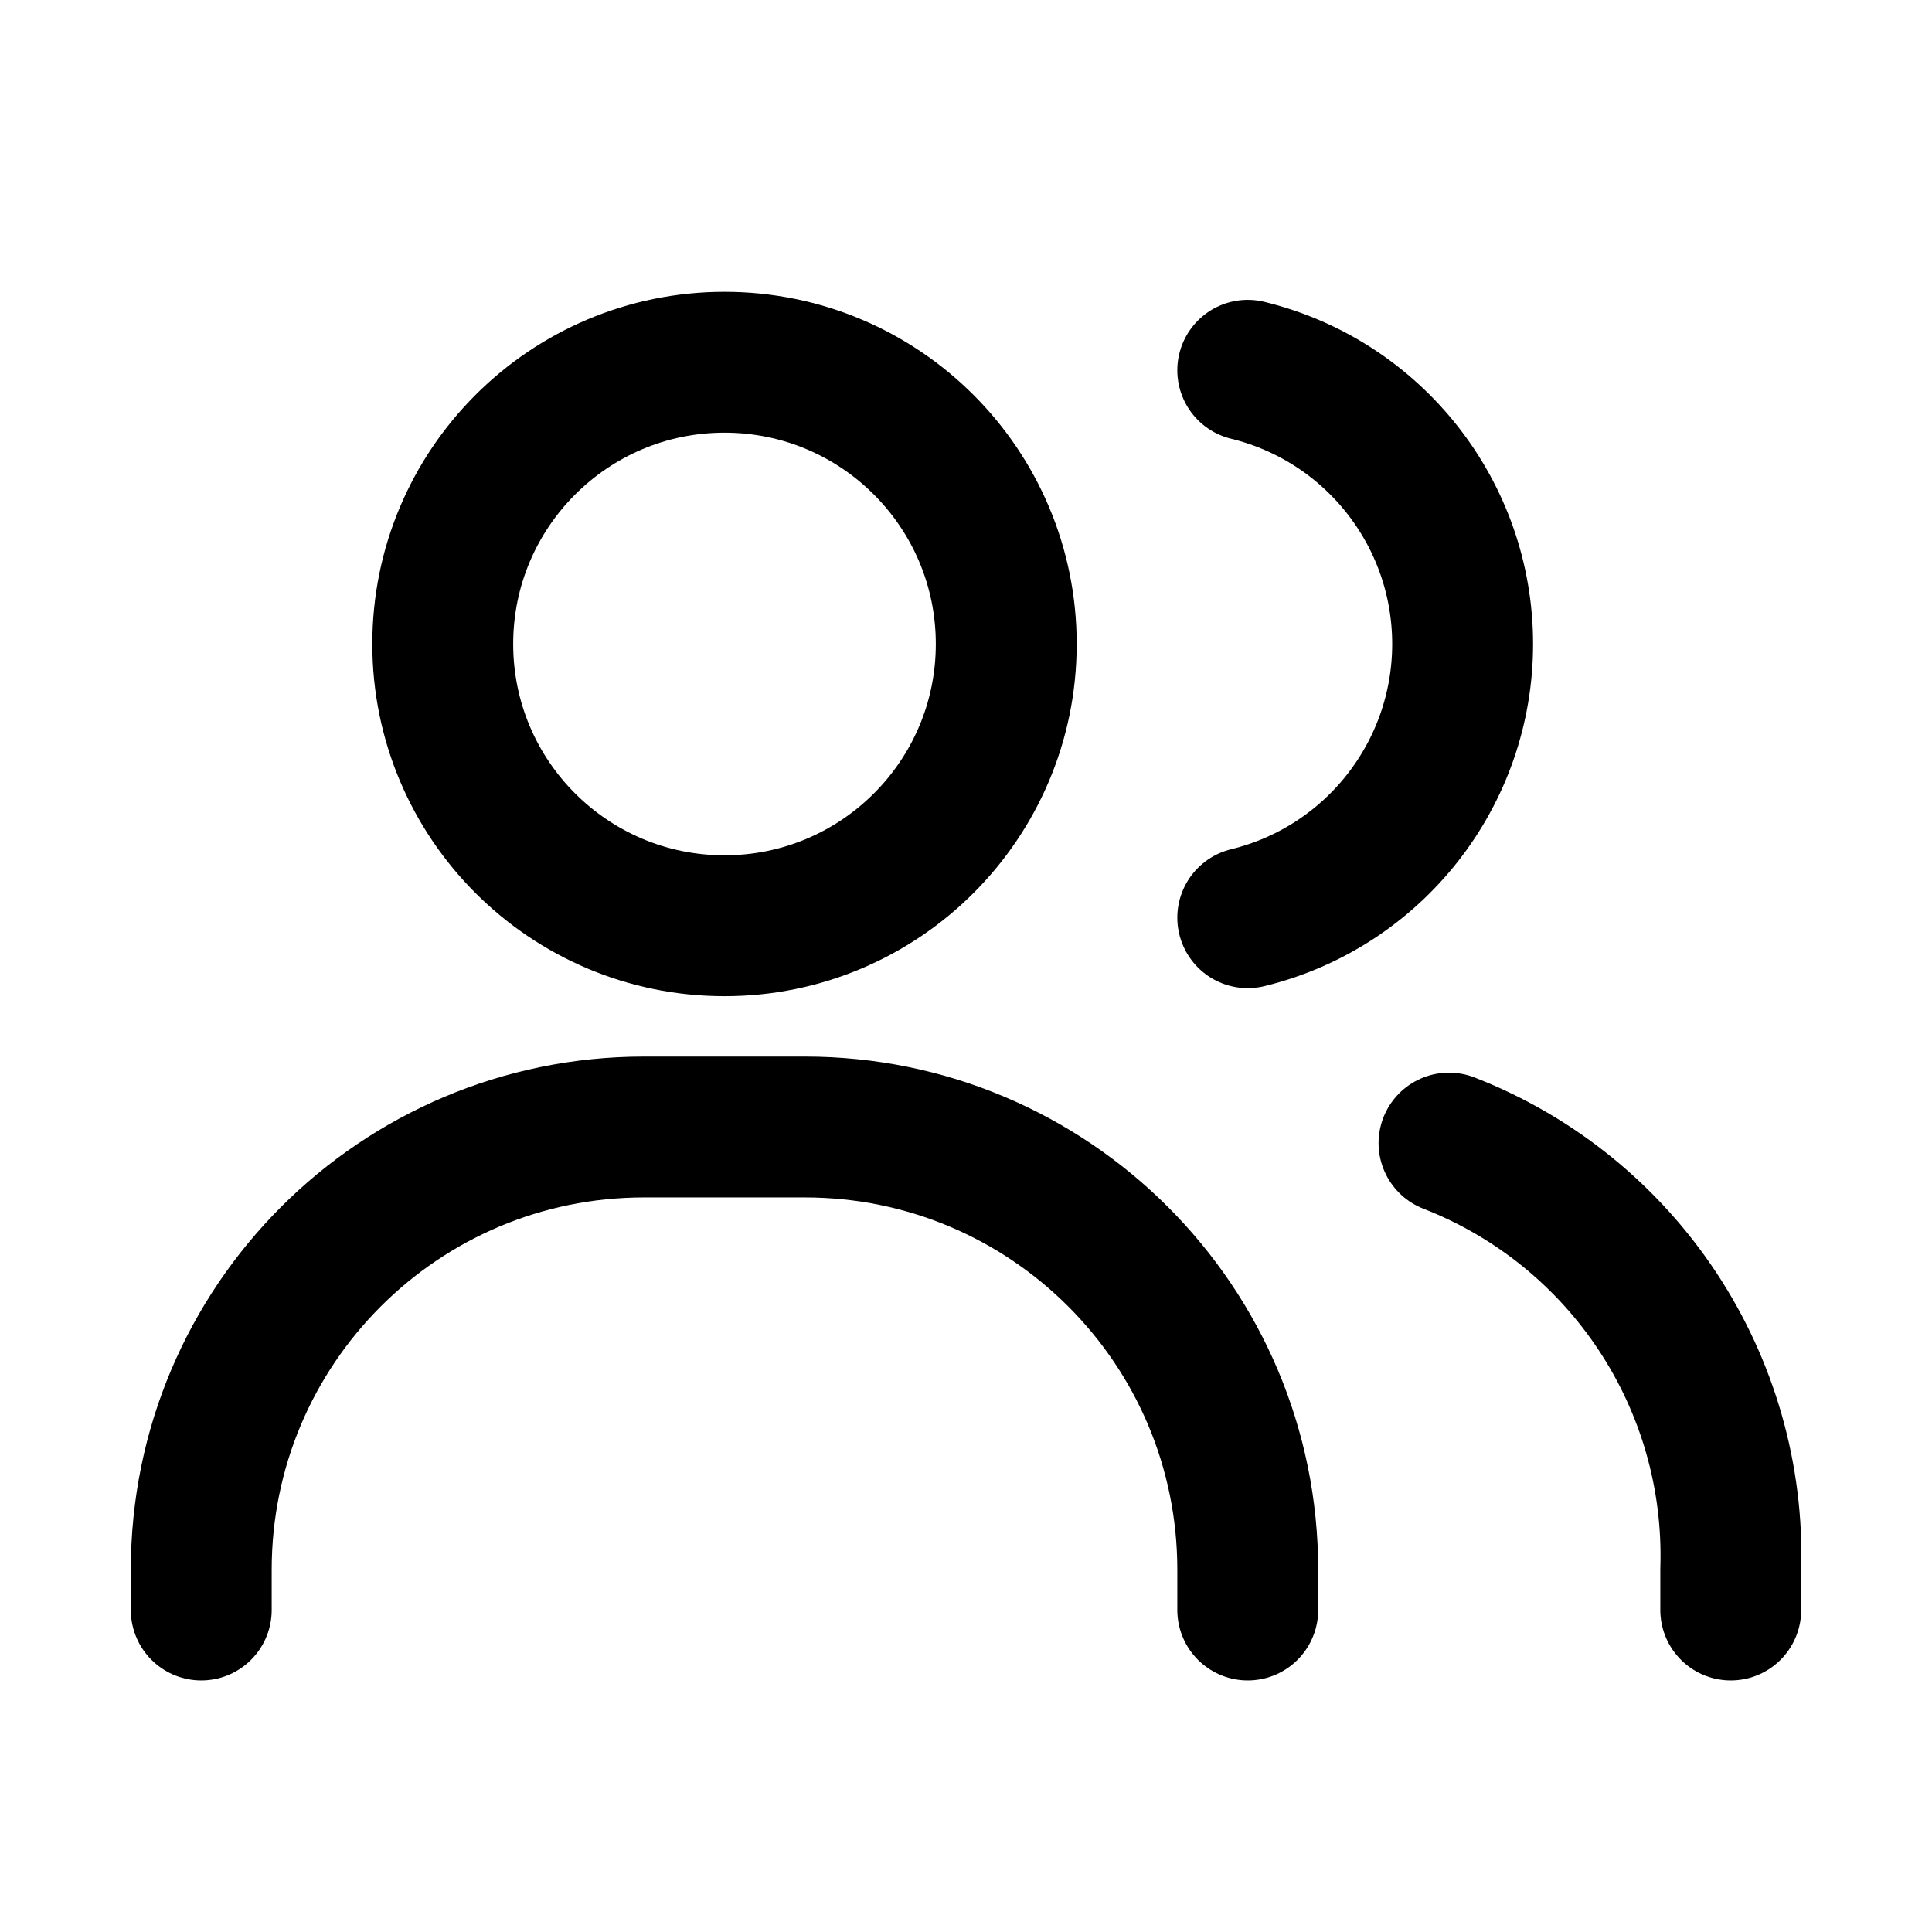
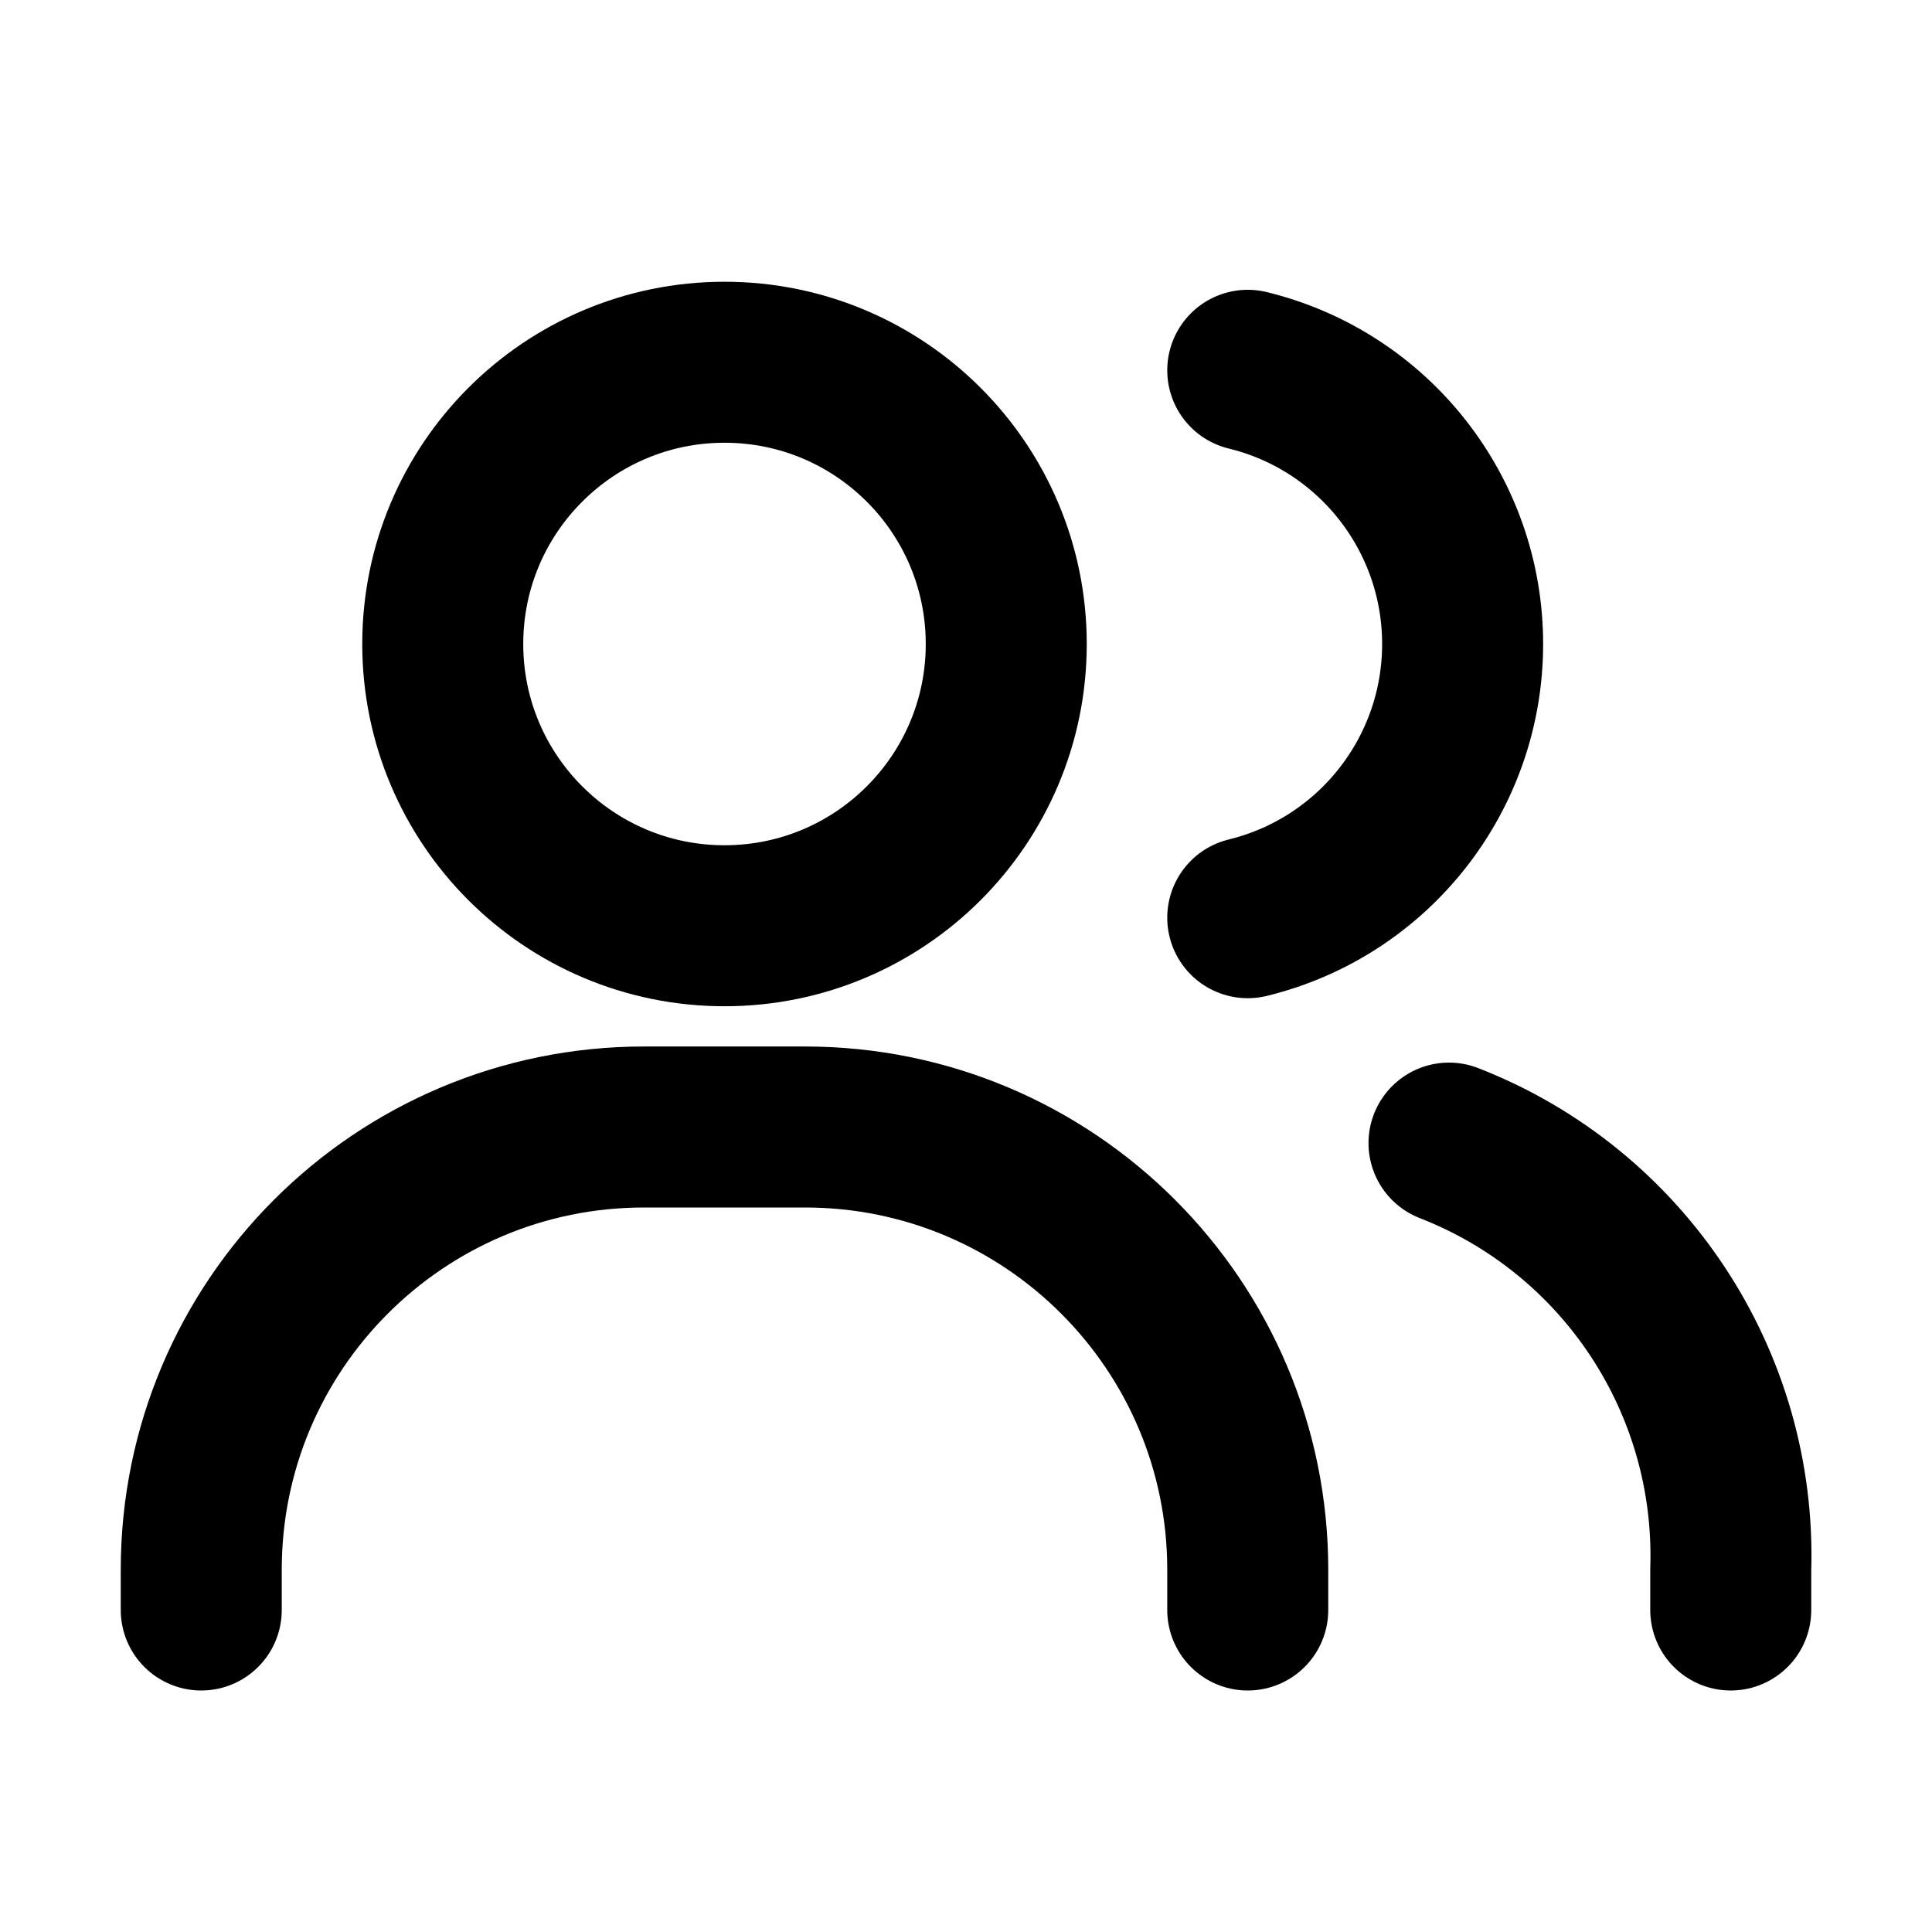
- <svg xmlns="http://www.w3.org/2000/svg" viewBox="0 0 24 24" fill="none" stroke="currentColor" stroke-width="1.75" stroke-linecap="round" stroke-linejoin="round">
+ <svg xmlns="http://www.w3.org/2000/svg" viewBox="0 0 24 24" fill="none" stroke="currentColor" stroke-width="2" stroke-linecap="round" stroke-linejoin="round">
  <circle cx="9" cy="8" r="3.5" />
  <path d="M2.5 20v-.5A5.5 5.5 0 0 1 8 14h2a5.5 5.5 0 0 1 5.5 5.5v.5" />
  <path d="M15.5 4.6a3.5 3.5 0 0 1 0 6.8M18 14.2a5.5 5.5 0 0 1 3.5 5.3v.5" />
</svg>
